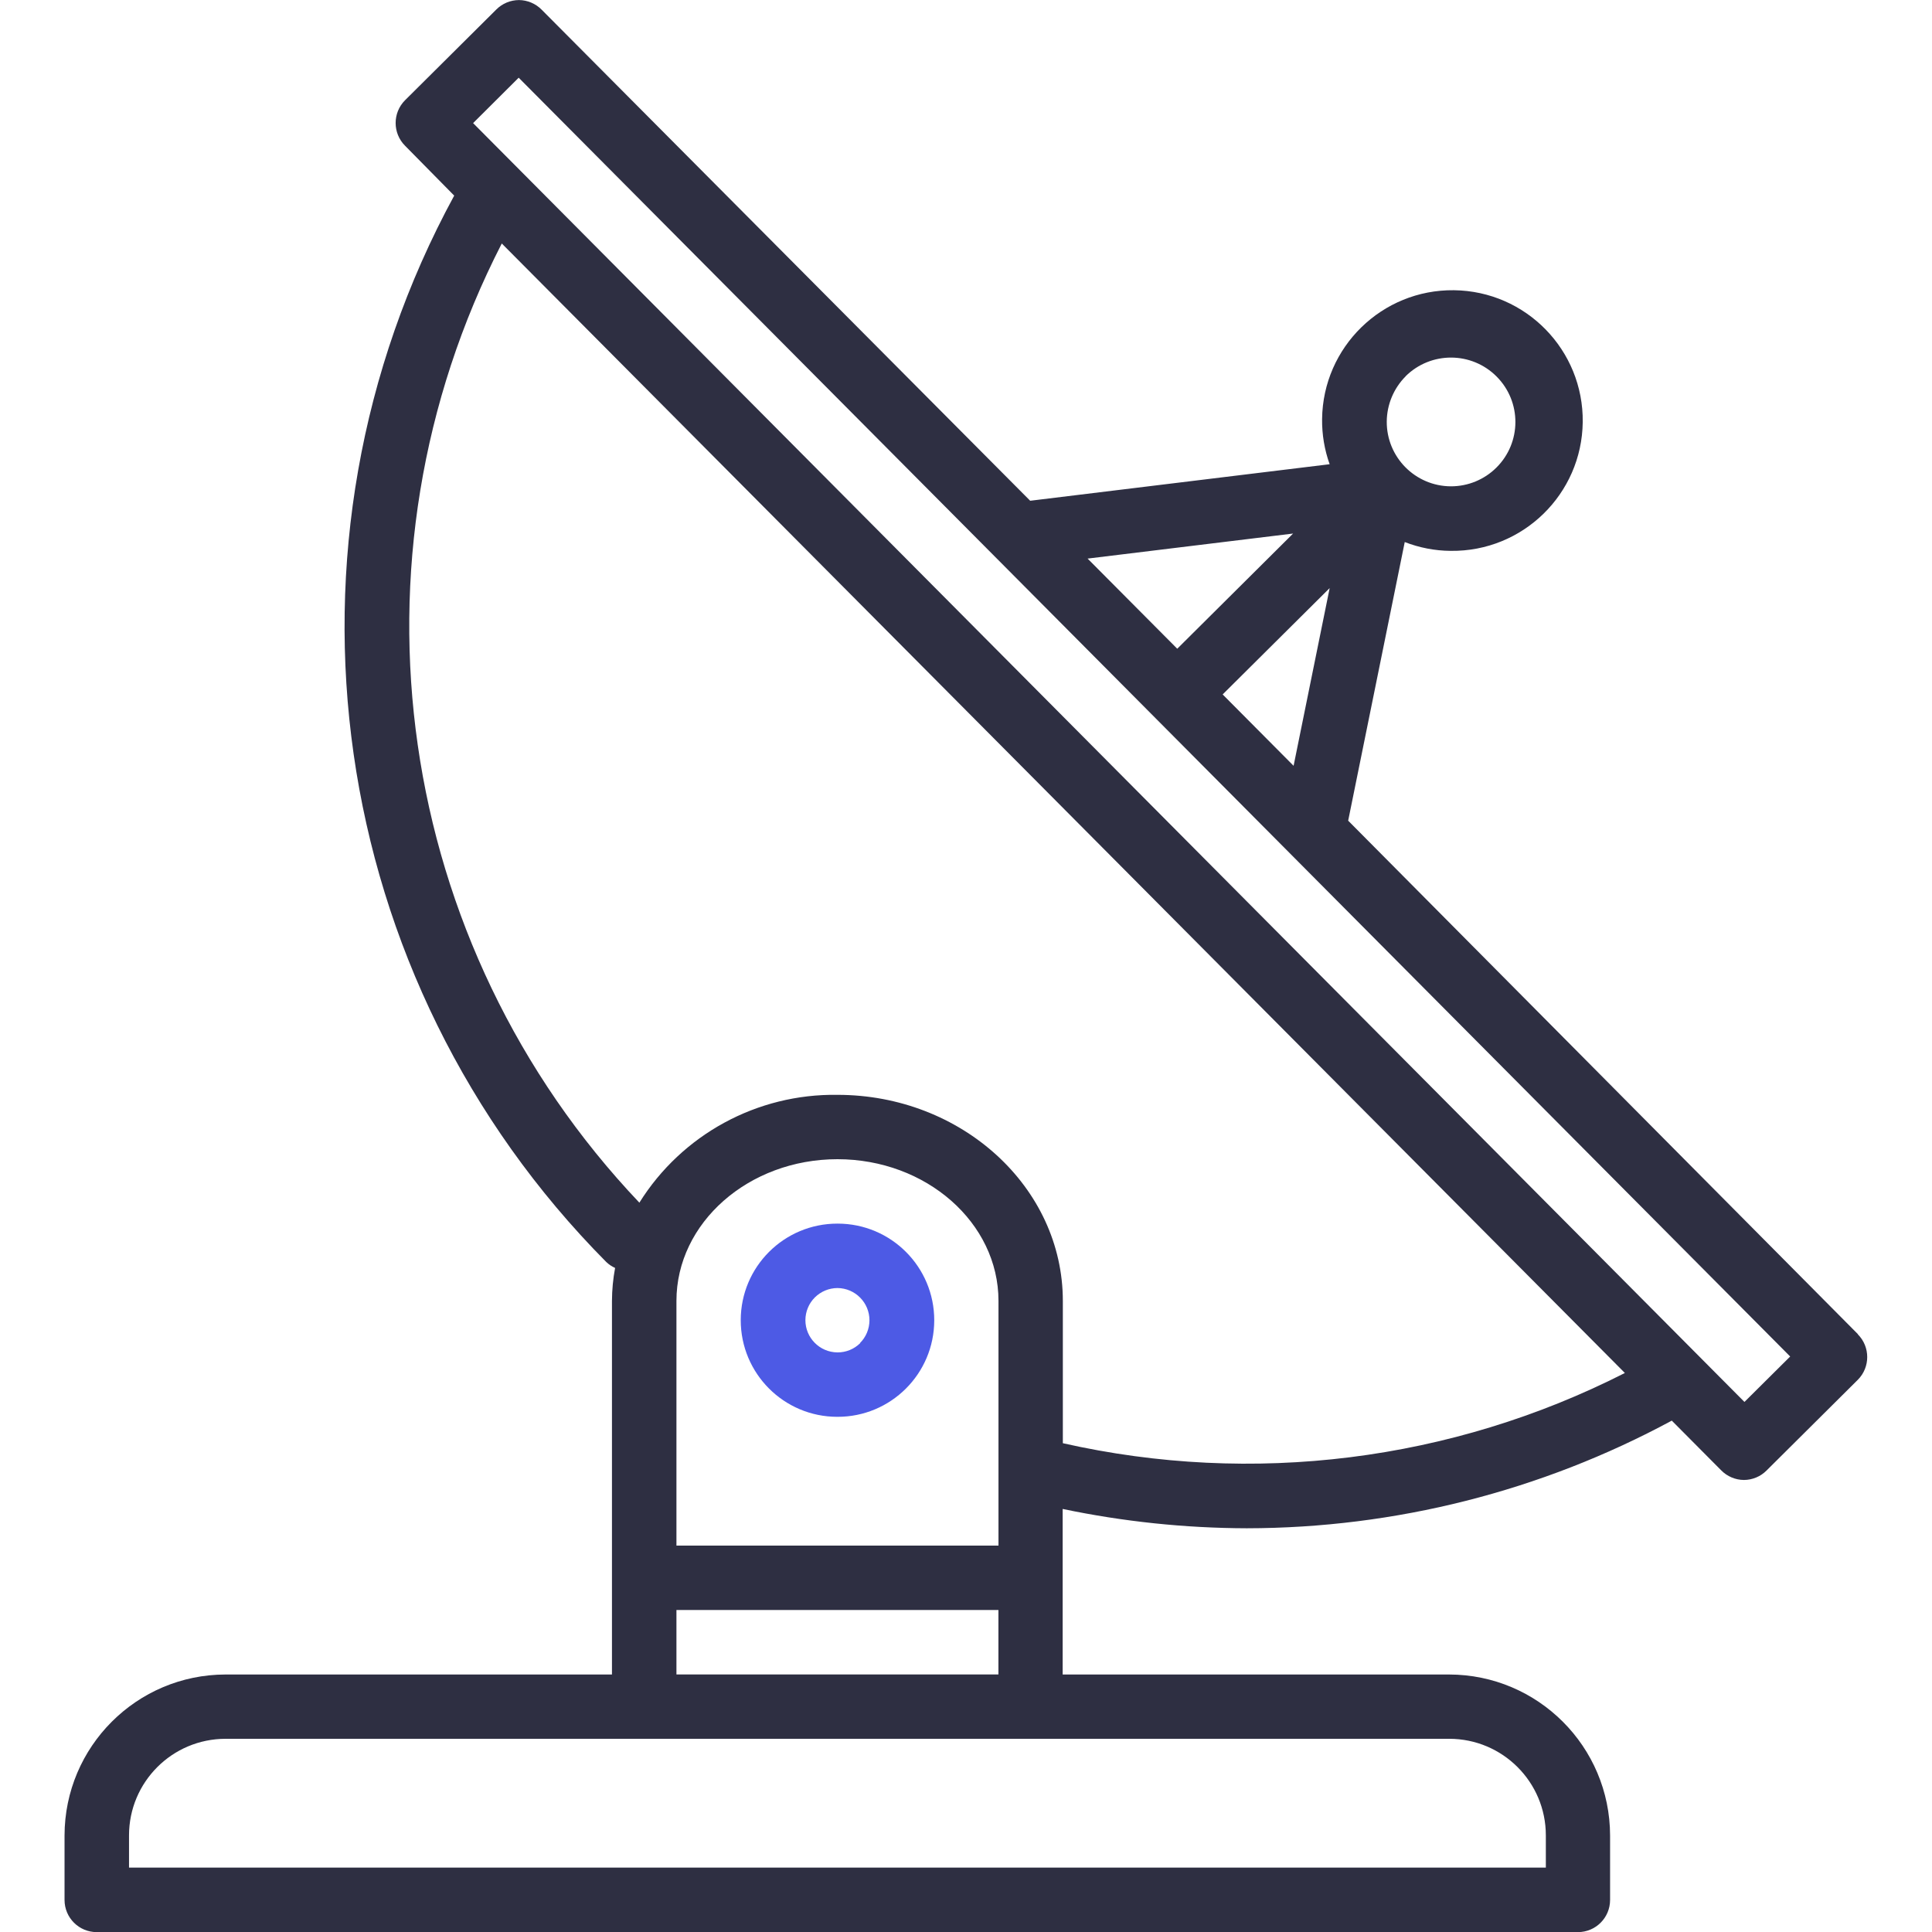
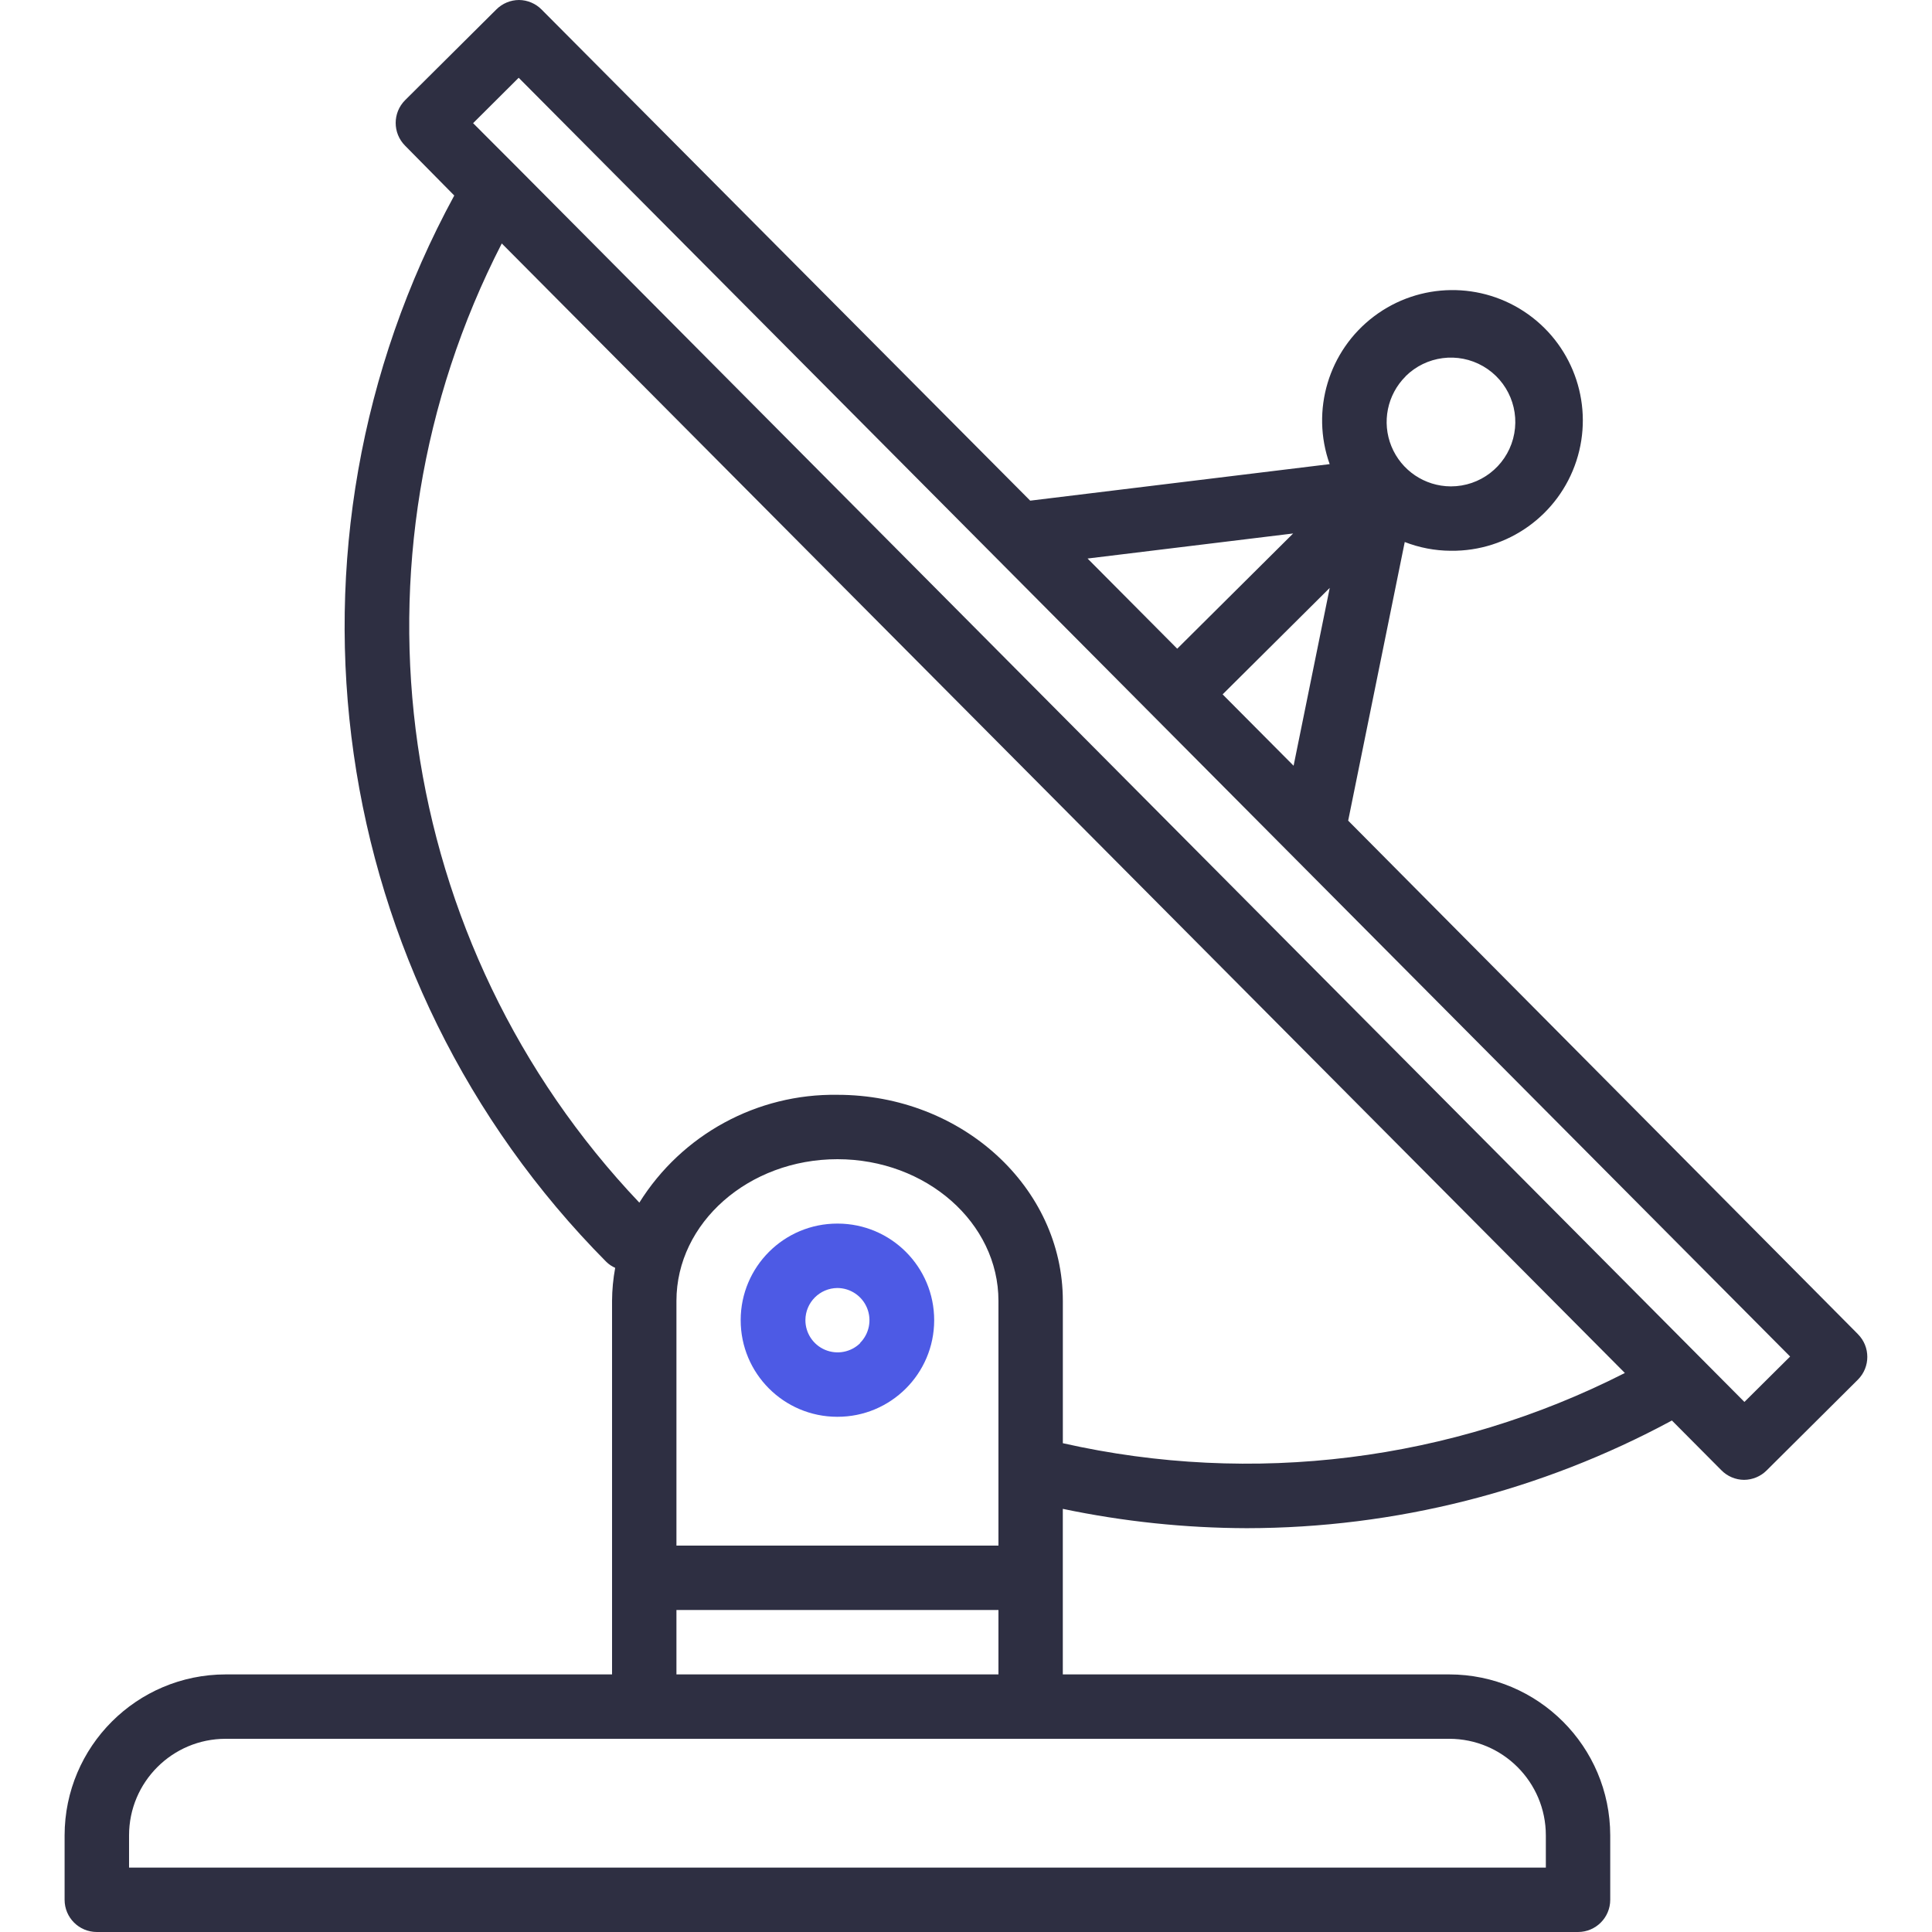
- <svg xmlns="http://www.w3.org/2000/svg" version="1.1" width="32" height="32" viewBox="0 0 32 32">
-   <path fill="#2e2f42" d="M30.773 22.098l-8.443-8.505 0.937-4.615c0.242 0.094 0.499 0.144 0.758 0.146h0.006c1.192 0.014 2.17-0.941 2.184-2.133s-0.941-2.17-2.133-2.184c-1.192-0.014-2.17 0.941-2.184 2.133-0.003 0.255 0.039 0.509 0.125 0.749l-4.96 0.605-8.091-8.133c-0.099-0.101-0.235-0.159-0.377-0.16-0.14 0.001-0.274 0.056-0.373 0.155l-1.513 1.504c-0.208 0.208-0.208 0.546 0 0.754l0.814 0.826c-3.153 5.798-2.129 12.978 2.519 17.663 0.043 0.041 0.092 0.074 0.146 0.098-0.034 0.18-0.051 0.364-0.052 0.547v6.187h-6.4c-1.472 0.002-2.665 1.195-2.667 2.667v1.067c0 0.295 0.239 0.533 0.533 0.533h24.533c0.295 0 0.533-0.239 0.533-0.533v-1.067c-0.002-1.472-1.195-2.665-2.667-2.667h-6.4v-2.742c1.003 0.21 2.024 0.317 3.049 0.32 2.458-0.003 4.877-0.615 7.040-1.783l0.818 0.823c0.099 0.101 0.235 0.159 0.377 0.16 0.14-0.001 0.274-0.056 0.373-0.155l1.513-1.504c0.208-0.208 0.208-0.546 0-0.754zM23.28 6.233c0.418-0.415 1.093-0.414 1.509 0.004s0.414 1.093-0.004 1.508c-0.2 0.199-0.47 0.31-0.752 0.31h-0.003c-0.589-0.003-1.064-0.483-1.061-1.072 0.002-0.282 0.115-0.552 0.314-0.751h-0.002zM22.024 9.738l-0.598 2.946-1.175-1.182 1.774-1.763zM21.419 8.836l-1.92 1.909-1.485-1.493 3.405-0.415zM24.004 28.8c0.884 0 1.6 0.716 1.6 1.6v0.533h-23.467v-0.533c0-0.884 0.716-1.6 1.6-1.6h20.267zM16.537 26.667v1.067h-5.333v-1.067h5.333zM11.204 25.6v-4.053c0-1.294 1.196-2.347 2.667-2.347s2.667 1.053 2.667 2.347v4.053h-5.333zM17.604 23.904v-2.357c0-1.882-1.675-3.413-3.733-3.413-1.331-0.020-2.576 0.657-3.281 1.786-4.058-4.274-4.971-10.645-2.279-15.887l18.602 18.708c-2.872 1.461-6.165 1.873-9.309 1.163zM28.893 23.22l-21.057-21.181 0.755-0.752 7.935 7.98c0.004 0 0.006 0.007 0.010 0.010l13.115 13.191-0.757 0.752z" />
-   <path fill="#4d5ae5" d="M13.876 20.267h-0.005c-0.884-0.001-1.601 0.714-1.602 1.598s0.714 1.601 1.598 1.602h0.005c0.884 0.001 1.601-0.714 1.602-1.598s-0.714-1.601-1.598-1.602zM14.249 22.245c-0.1 0.1-0.236 0.156-0.378 0.155-0.295-0.002-0.532-0.242-0.531-0.536 0.001-0.141 0.057-0.276 0.157-0.375s0.233-0.154 0.373-0.155c0.295 0.002 0.532 0.242 0.531 0.536-0.001 0.141-0.057 0.276-0.157 0.375h0.005z" />
+ <svg xmlns="http://www.w3.org/2000/svg" width="64" height="64" fill="none">
+   <path fill="#2E2F42" d="M61.546 44.195 44.66 27.185l1.874-9.23c.484.188.998.287 1.517.29h.013a4.318 4.318 0 1 0-4.017-2.87l-9.92 1.21L17.945.32a1.066 1.066 0 0 0-.753-.32c-.28.001-.548.113-.747.31L13.42 3.318a1.067 1.067 0 0 0 0 1.509l1.628 1.65a29.885 29.885 0 0 0 5.04 35.327c.084.081.183.147.291.195a6.192 6.192 0 0 0-.104 1.094v12.374h-12.8A5.34 5.34 0 0 0 2.14 60.8v2.133c0 .59.478 1.067 1.067 1.067h49.067c.589 0 1.067-.478 1.067-1.067V60.8a5.34 5.34 0 0 0-5.334-5.333h-12.8v-5.484c2.005.42 4.048.635 6.097.64a29.699 29.699 0 0 0 14.08-3.567l1.637 1.646c.198.202.469.318.753.32.28-.002.548-.113.746-.31l3.025-3.009a1.067 1.067 0 0 0 0-1.508ZM46.56 12.466a2.133 2.133 0 1 1 1.503 3.646h-.006a2.133 2.133 0 0 1-1.493-3.646h-.004Zm-2.511 7.01-1.197 5.89-2.351-2.364 3.548-3.527Zm-1.212-1.804-3.84 3.817-2.97-2.987 6.81-.83ZM48.008 57.6a3.2 3.2 0 0 1 3.2 3.2v1.067H4.275V60.8a3.2 3.2 0 0 1 3.2-3.2h40.533Zm-14.933-4.267v2.134H22.408v-2.134h10.667ZM22.408 51.2v-8.107c0-2.587 2.393-4.693 5.333-4.693 2.941 0 5.334 2.106 5.334 4.693V51.2H22.408Zm12.8-3.392v-4.715c0-3.764-3.35-6.826-7.466-6.826a7.6 7.6 0 0 0-6.563 3.572 27.739 27.739 0 0 1-4.557-31.774l37.204 37.417a27.642 27.642 0 0 1-18.618 2.326Zm22.578-1.367-1.503-1.512L17.181 5.591 15.672 4.08l1.51-1.504 15.87 15.96c.007 0 .011.013.019.019L59.3 44.937l-1.514 1.504Z" />
+   <path fill="#4D5AE5" d="M27.751 40.533h-.01a3.2 3.2 0 0 0-.01 6.4h.01a3.2 3.2 0 0 0 .01-6.4Zm.747 3.957a1.067 1.067 0 0 1-1.818-.762 1.068 1.068 0 0 1 1.061-1.061 1.067 1.067 0 0 1 .747 1.823h.01Z" />
</svg>
